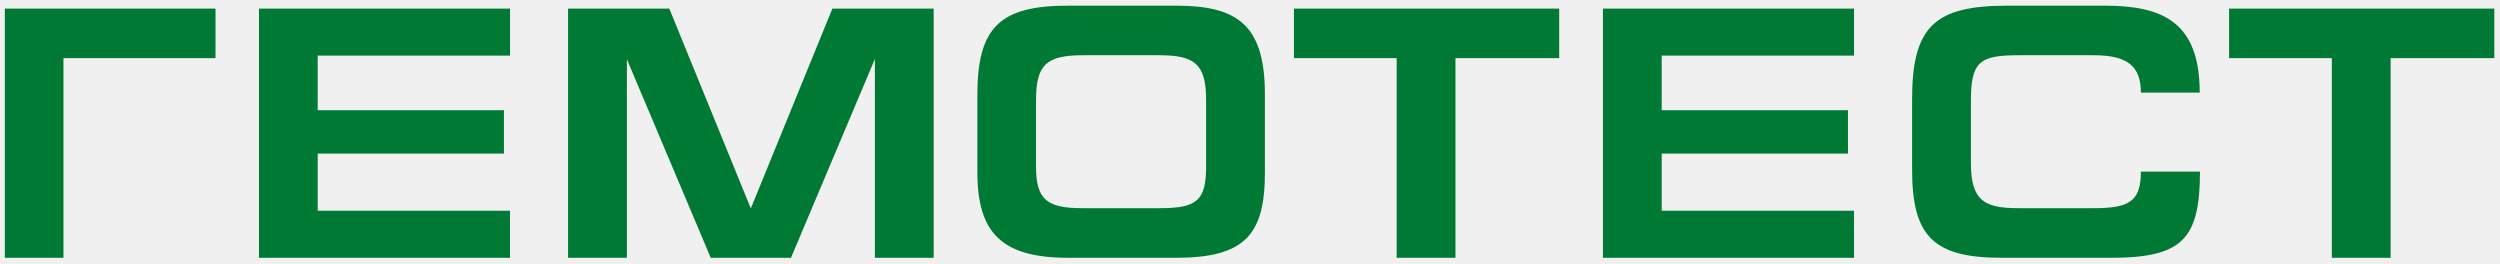
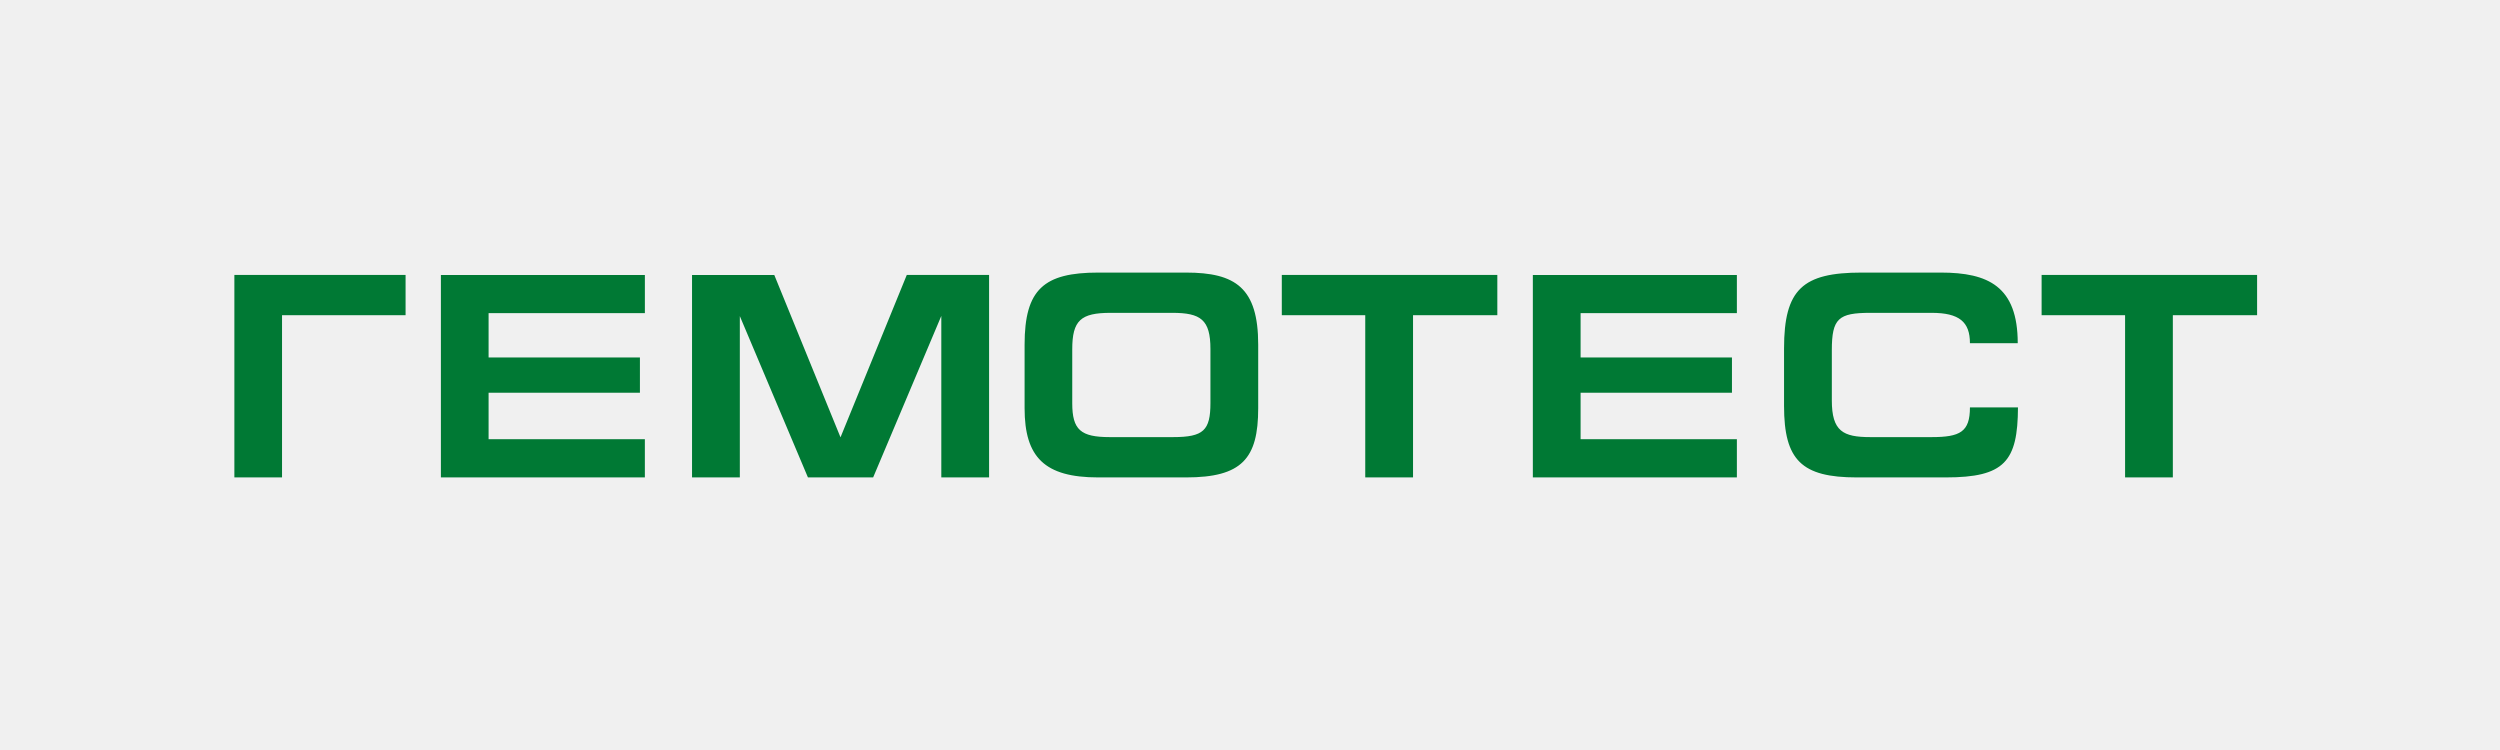
- <svg xmlns="http://www.w3.org/2000/svg" width="130" height="13.7" viewBox="14.75 17.15 130 13.7" fill="none">
+ <svg xmlns="http://www.w3.org/2000/svg" width="160" height="48" viewBox="0 0 160 48" fill="none">
  <defs>
    <clipPath id="clip0_1385_86">
      <rect width="130" height="13.109" fill="white" transform="translate(15 17.4453)" />
    </clipPath>
  </defs>
  <g id="logo" clip-path="url(#clip0_1385_86)">
    <path id="Vector" d="M130.663 17.597V20.172H136.005V30.555H139.062V20.172H144.454V17.597H130.663ZM123.622 27.975H119.706C117.956 27.975 117.237 27.604 117.237 25.627V22.415C117.237 20.378 117.661 20.022 119.706 20.022H123.622C125.396 20.022 126.076 20.604 126.076 21.965H129.135C129.135 18.324 127.238 17.445 124.213 17.445H119.134C115.374 17.445 114.179 18.513 114.179 22.302V25.979C114.179 29.452 115.303 30.555 118.839 30.555H124.529C128.298 30.555 129.135 29.528 129.15 26.073H126.076C126.076 27.641 125.449 27.975 123.622 27.975ZM98.102 30.555H111.16V28.108H101.158V25.136H110.845V22.879H101.158V20.04H111.16V17.598H98.102V30.555ZM82.035 20.172H87.376V30.555H90.434V20.172H95.829V17.597H82.035V20.172ZM77.468 22.339C77.468 20.452 76.844 20.022 75.021 20.022H71.08C69.164 20.022 68.624 20.506 68.624 22.356V25.811C68.624 27.509 69.164 27.975 71.021 27.975H75.075C77.023 27.975 77.468 27.55 77.468 25.79V22.339ZM80.525 22.058V26.127C80.525 29.357 79.478 30.555 75.904 30.555H70.287C66.857 30.555 65.574 29.267 65.574 26.127V22.058C65.574 18.513 66.809 17.445 70.287 17.445H75.904C79.066 17.445 80.525 18.415 80.525 22.058ZM53.799 27.976H53.787L49.554 17.598H44.29V30.555H47.349V20.231L51.708 30.555H55.881L60.244 20.219V30.555H63.301V17.597H58.034L53.798 27.975L53.799 27.976ZM28.216 30.555H41.271V28.108H31.27V25.136H40.955V22.879H31.27V20.04H41.272V17.598H28.217V30.555H28.216ZM15 17.597H25.957V20.172H18.05V30.555H15V17.597Z" fill="#007934" />
  </g>
</svg>
